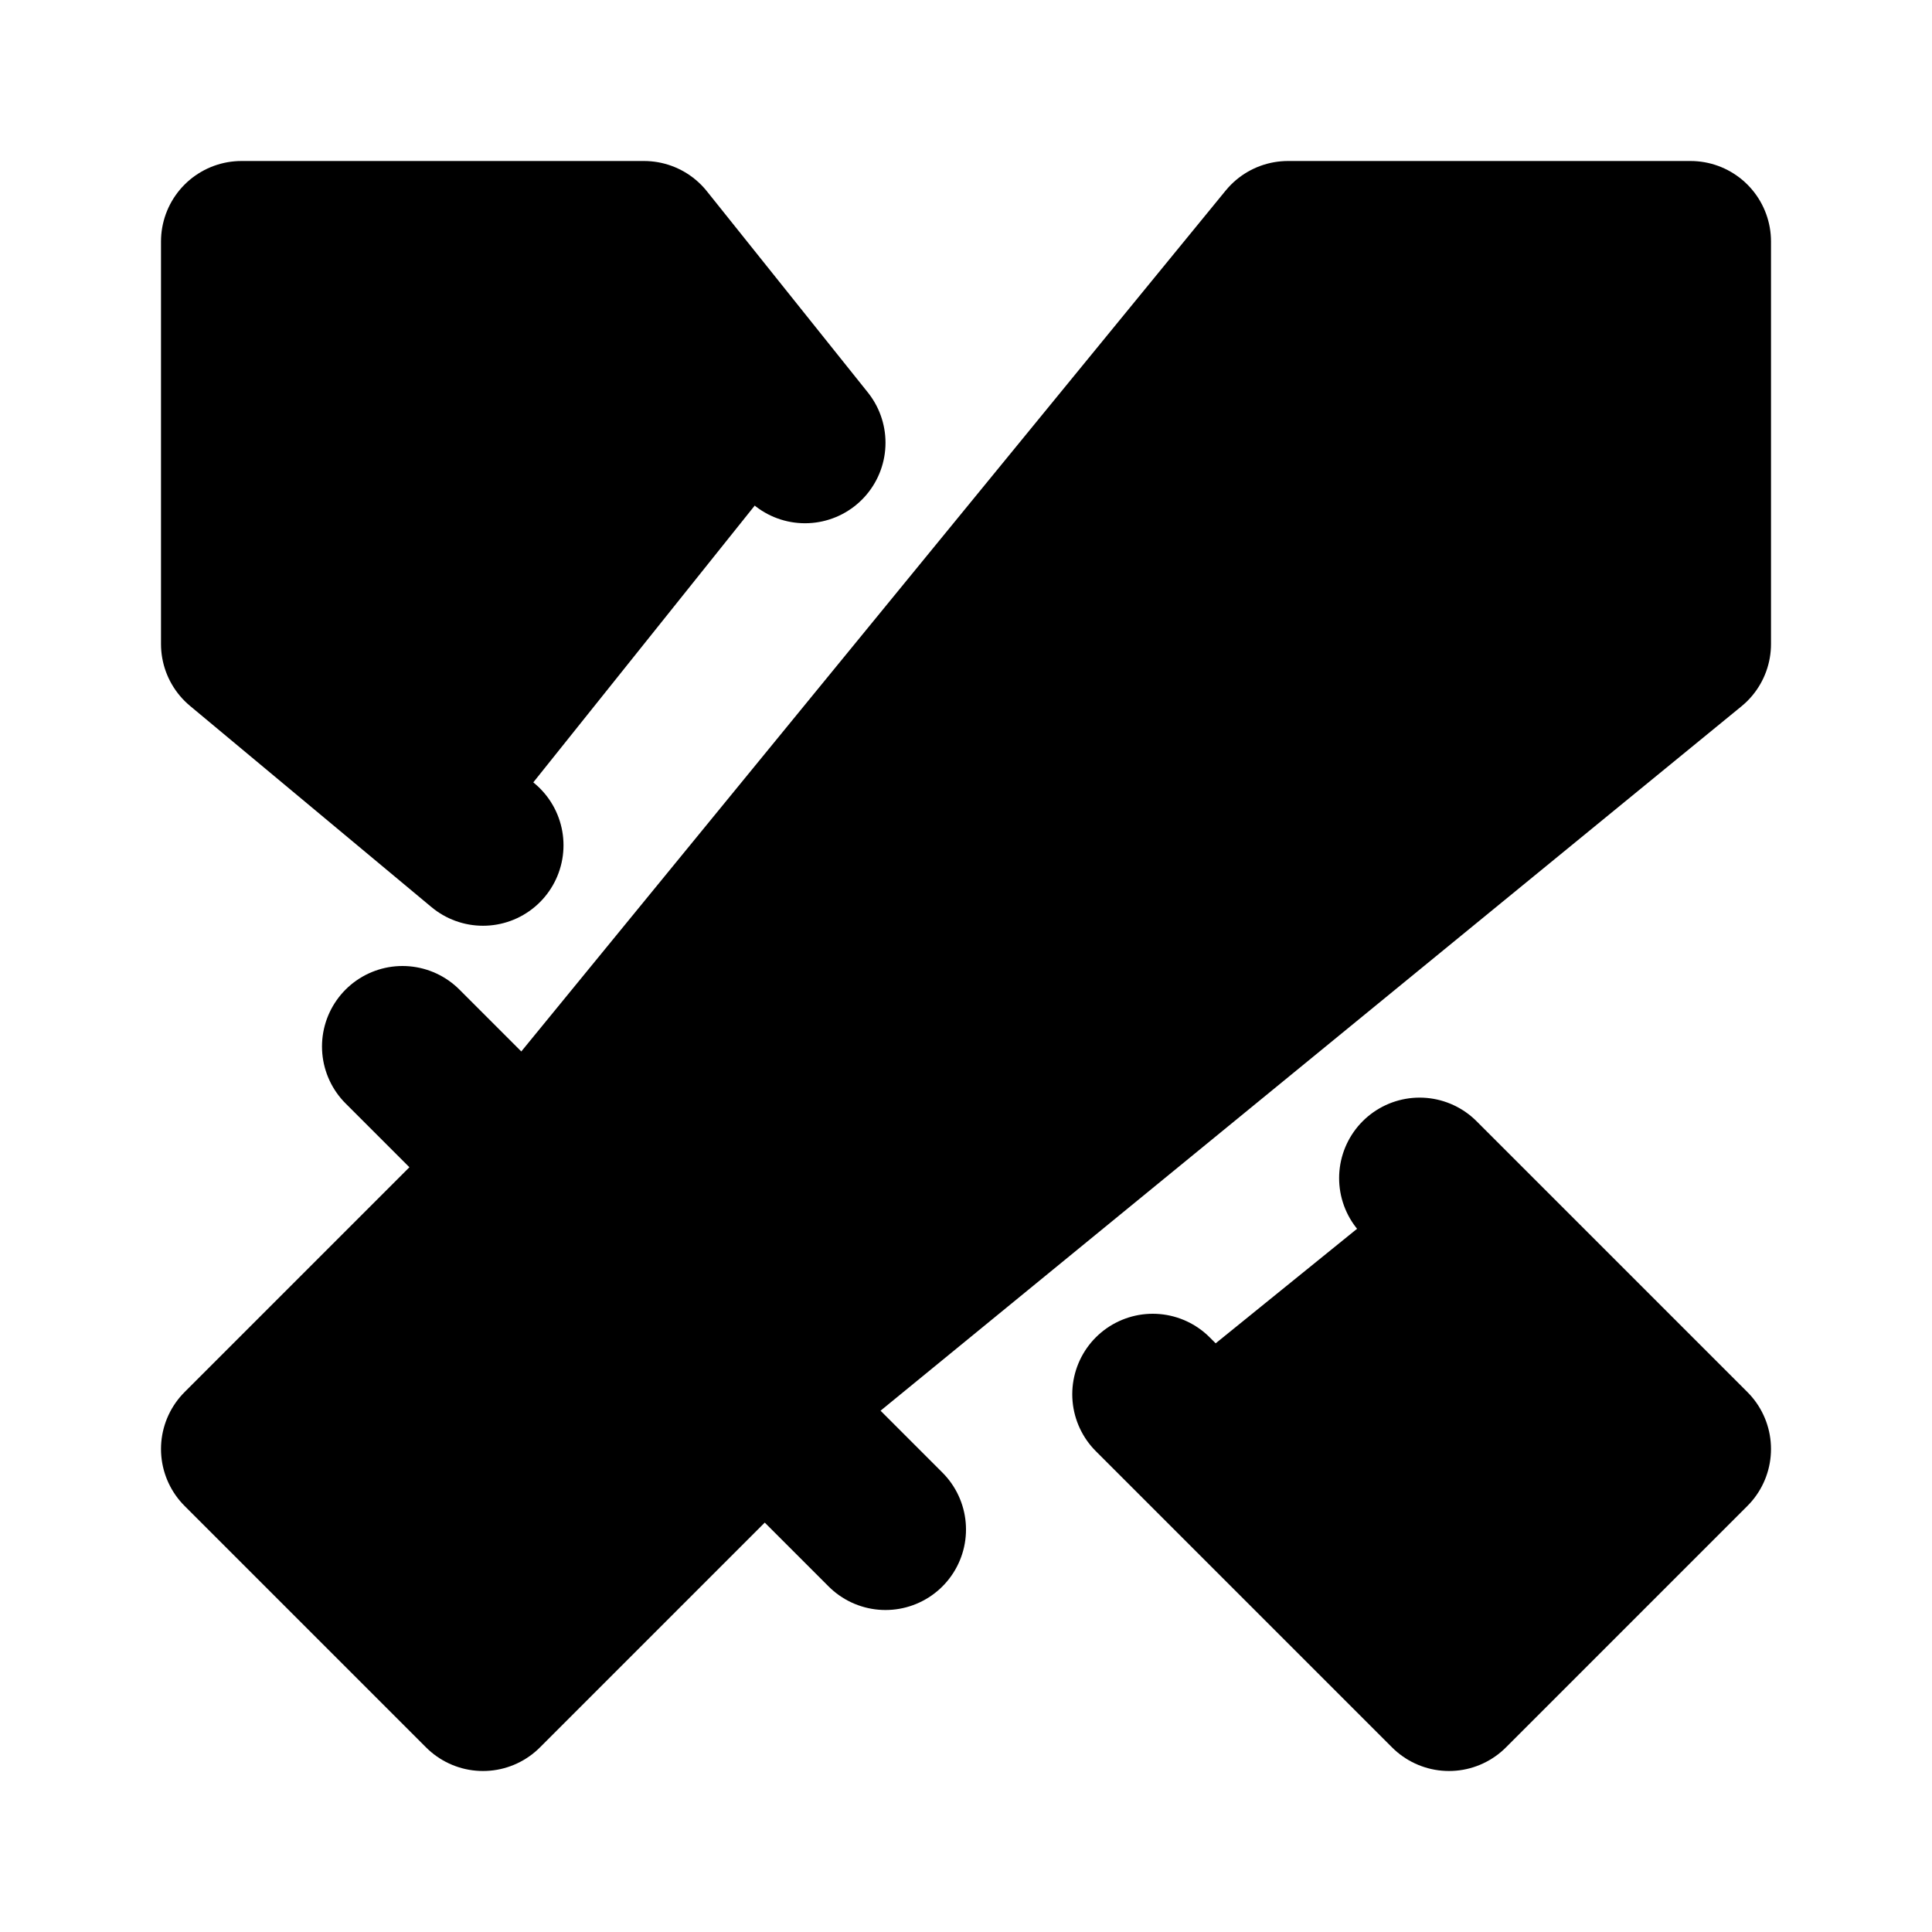
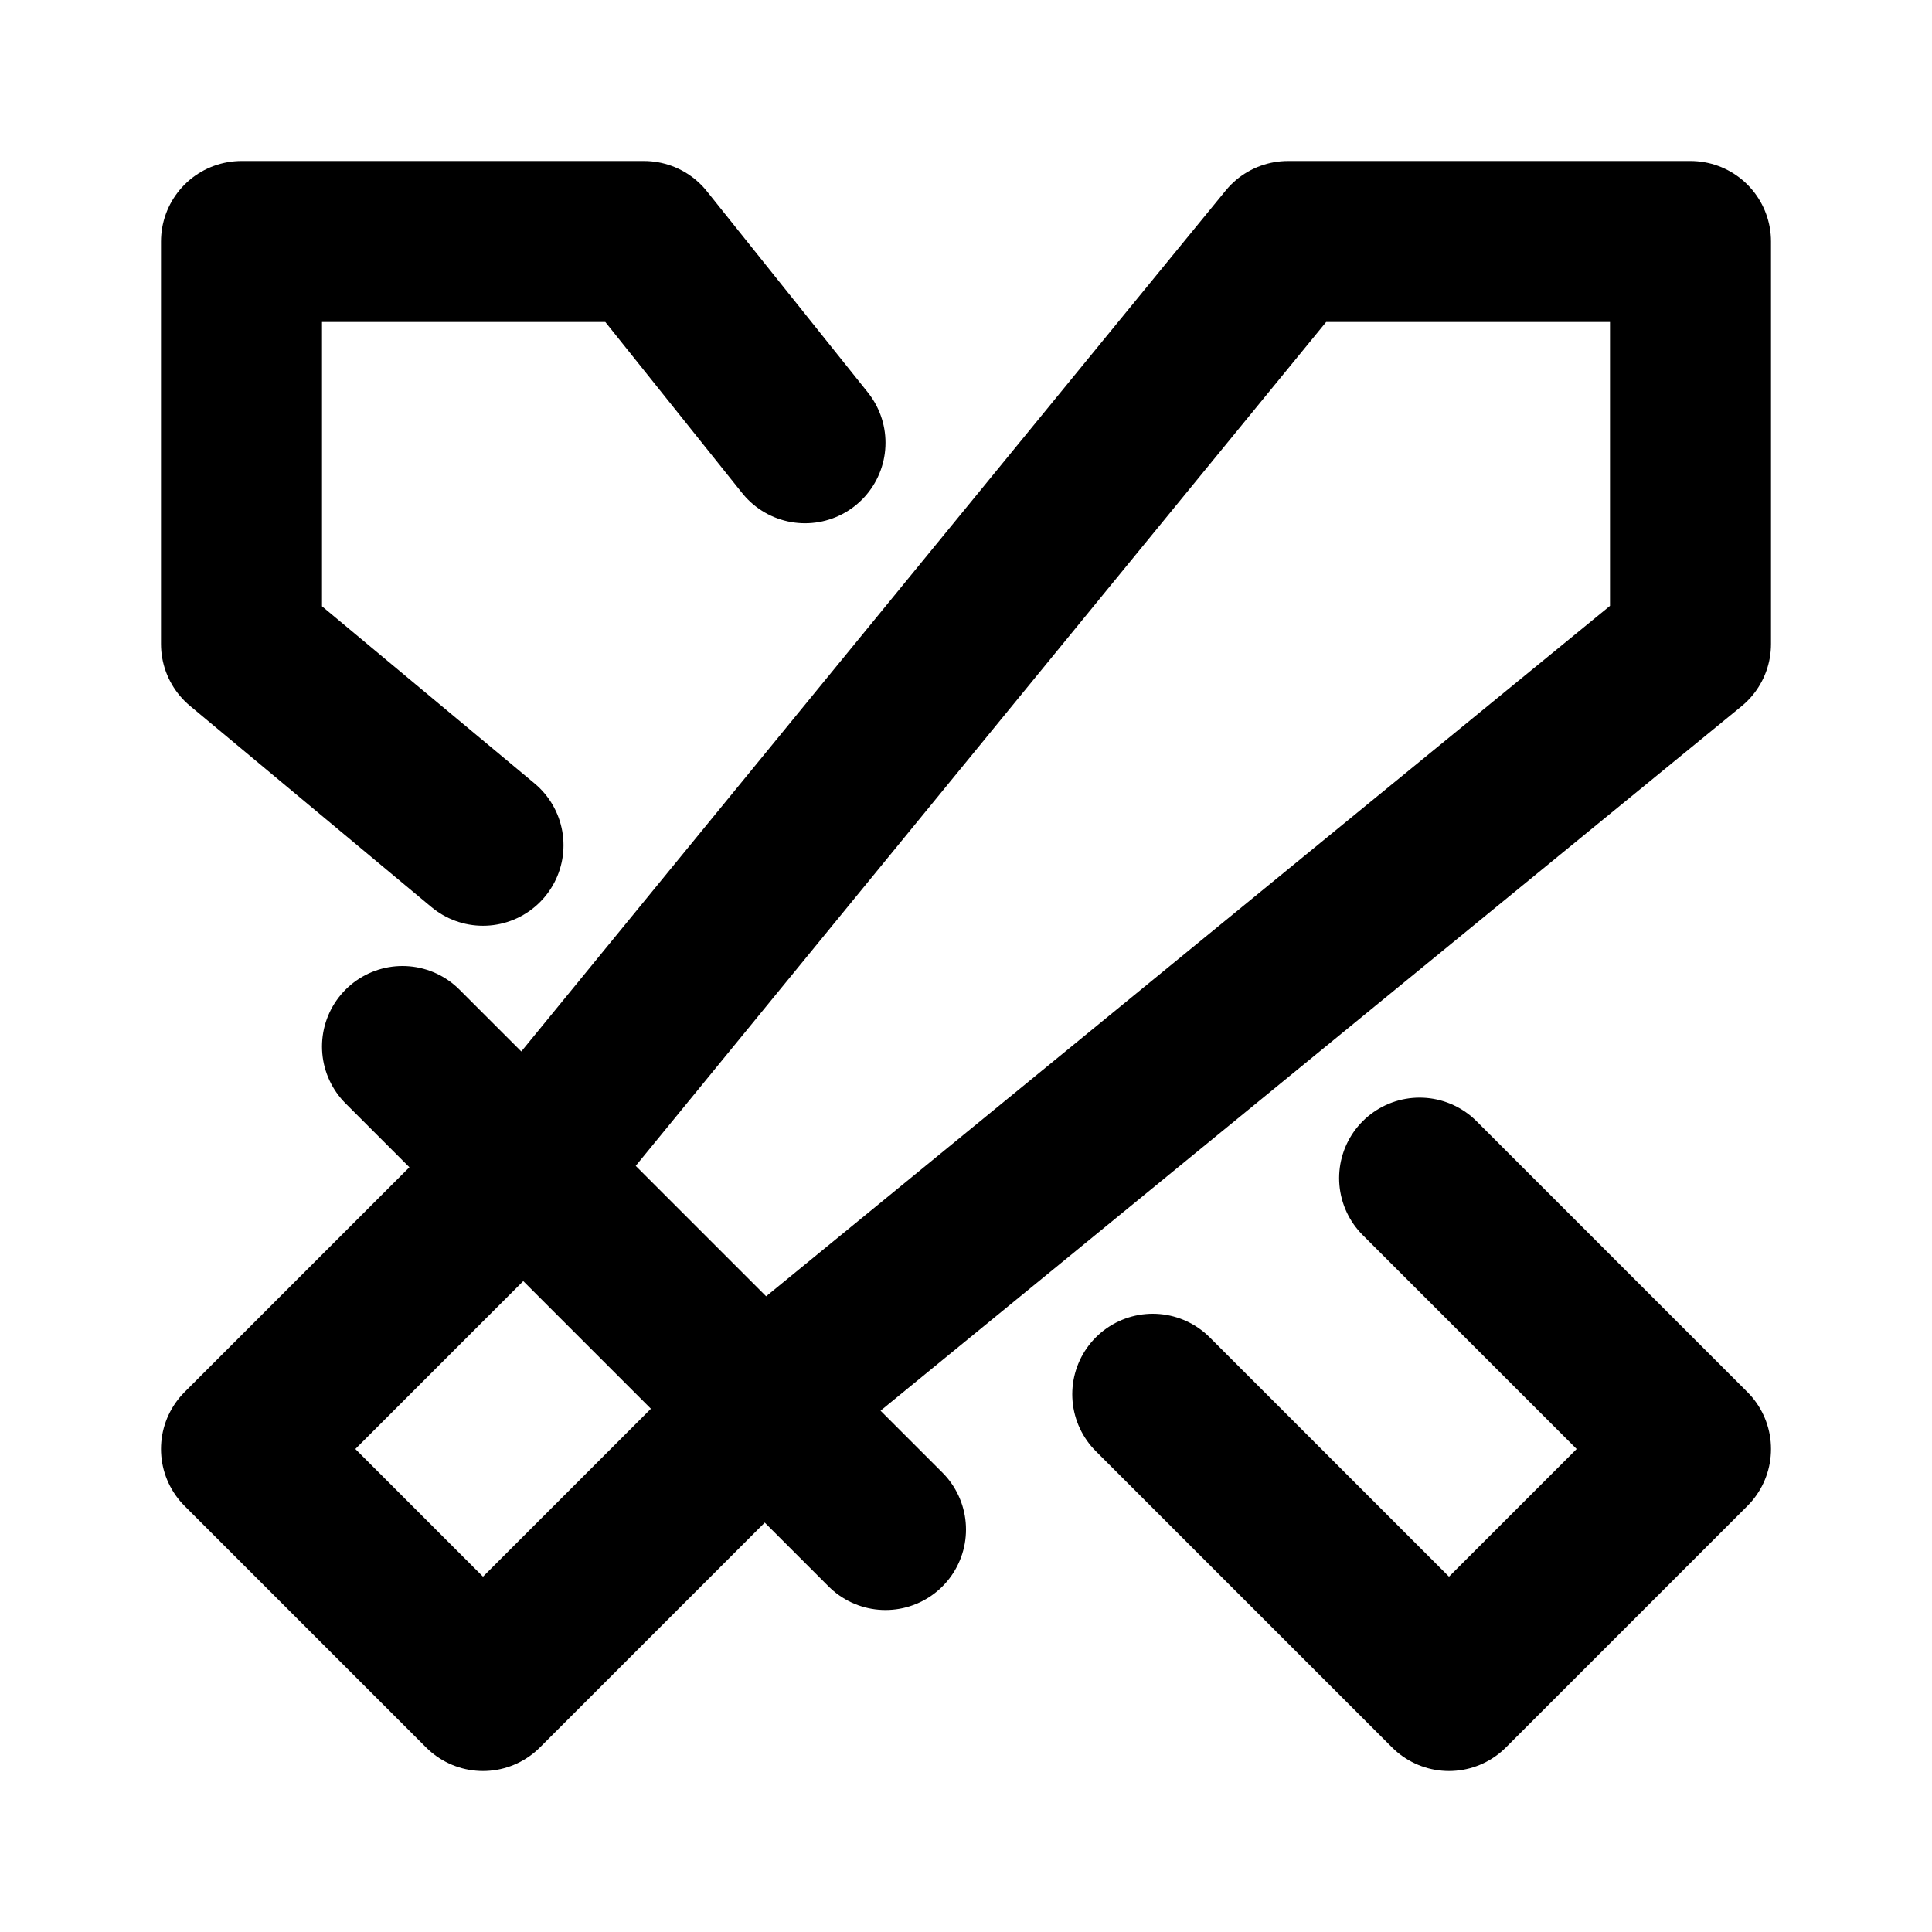
- <svg xmlns="http://www.w3.org/2000/svg" width="24" height="24" viewBox="0 0 24 24" stroke="currentColor">
+ <svg xmlns="http://www.w3.org/2000/svg" width="24" height="24" viewBox="0 0 24 24" fill="none" stroke="currentColor">
  <path d="M5 13L11 19M14.32 17.32L18 21L21 18L17.635 14.635M10 5.5L8 3H3V8L6 10.5M21 3V8L10 17L6 21L3 18L7 14L16 3H21Z" stroke-width="2" stroke-linecap="round" stroke-linejoin="round" />
</svg>
